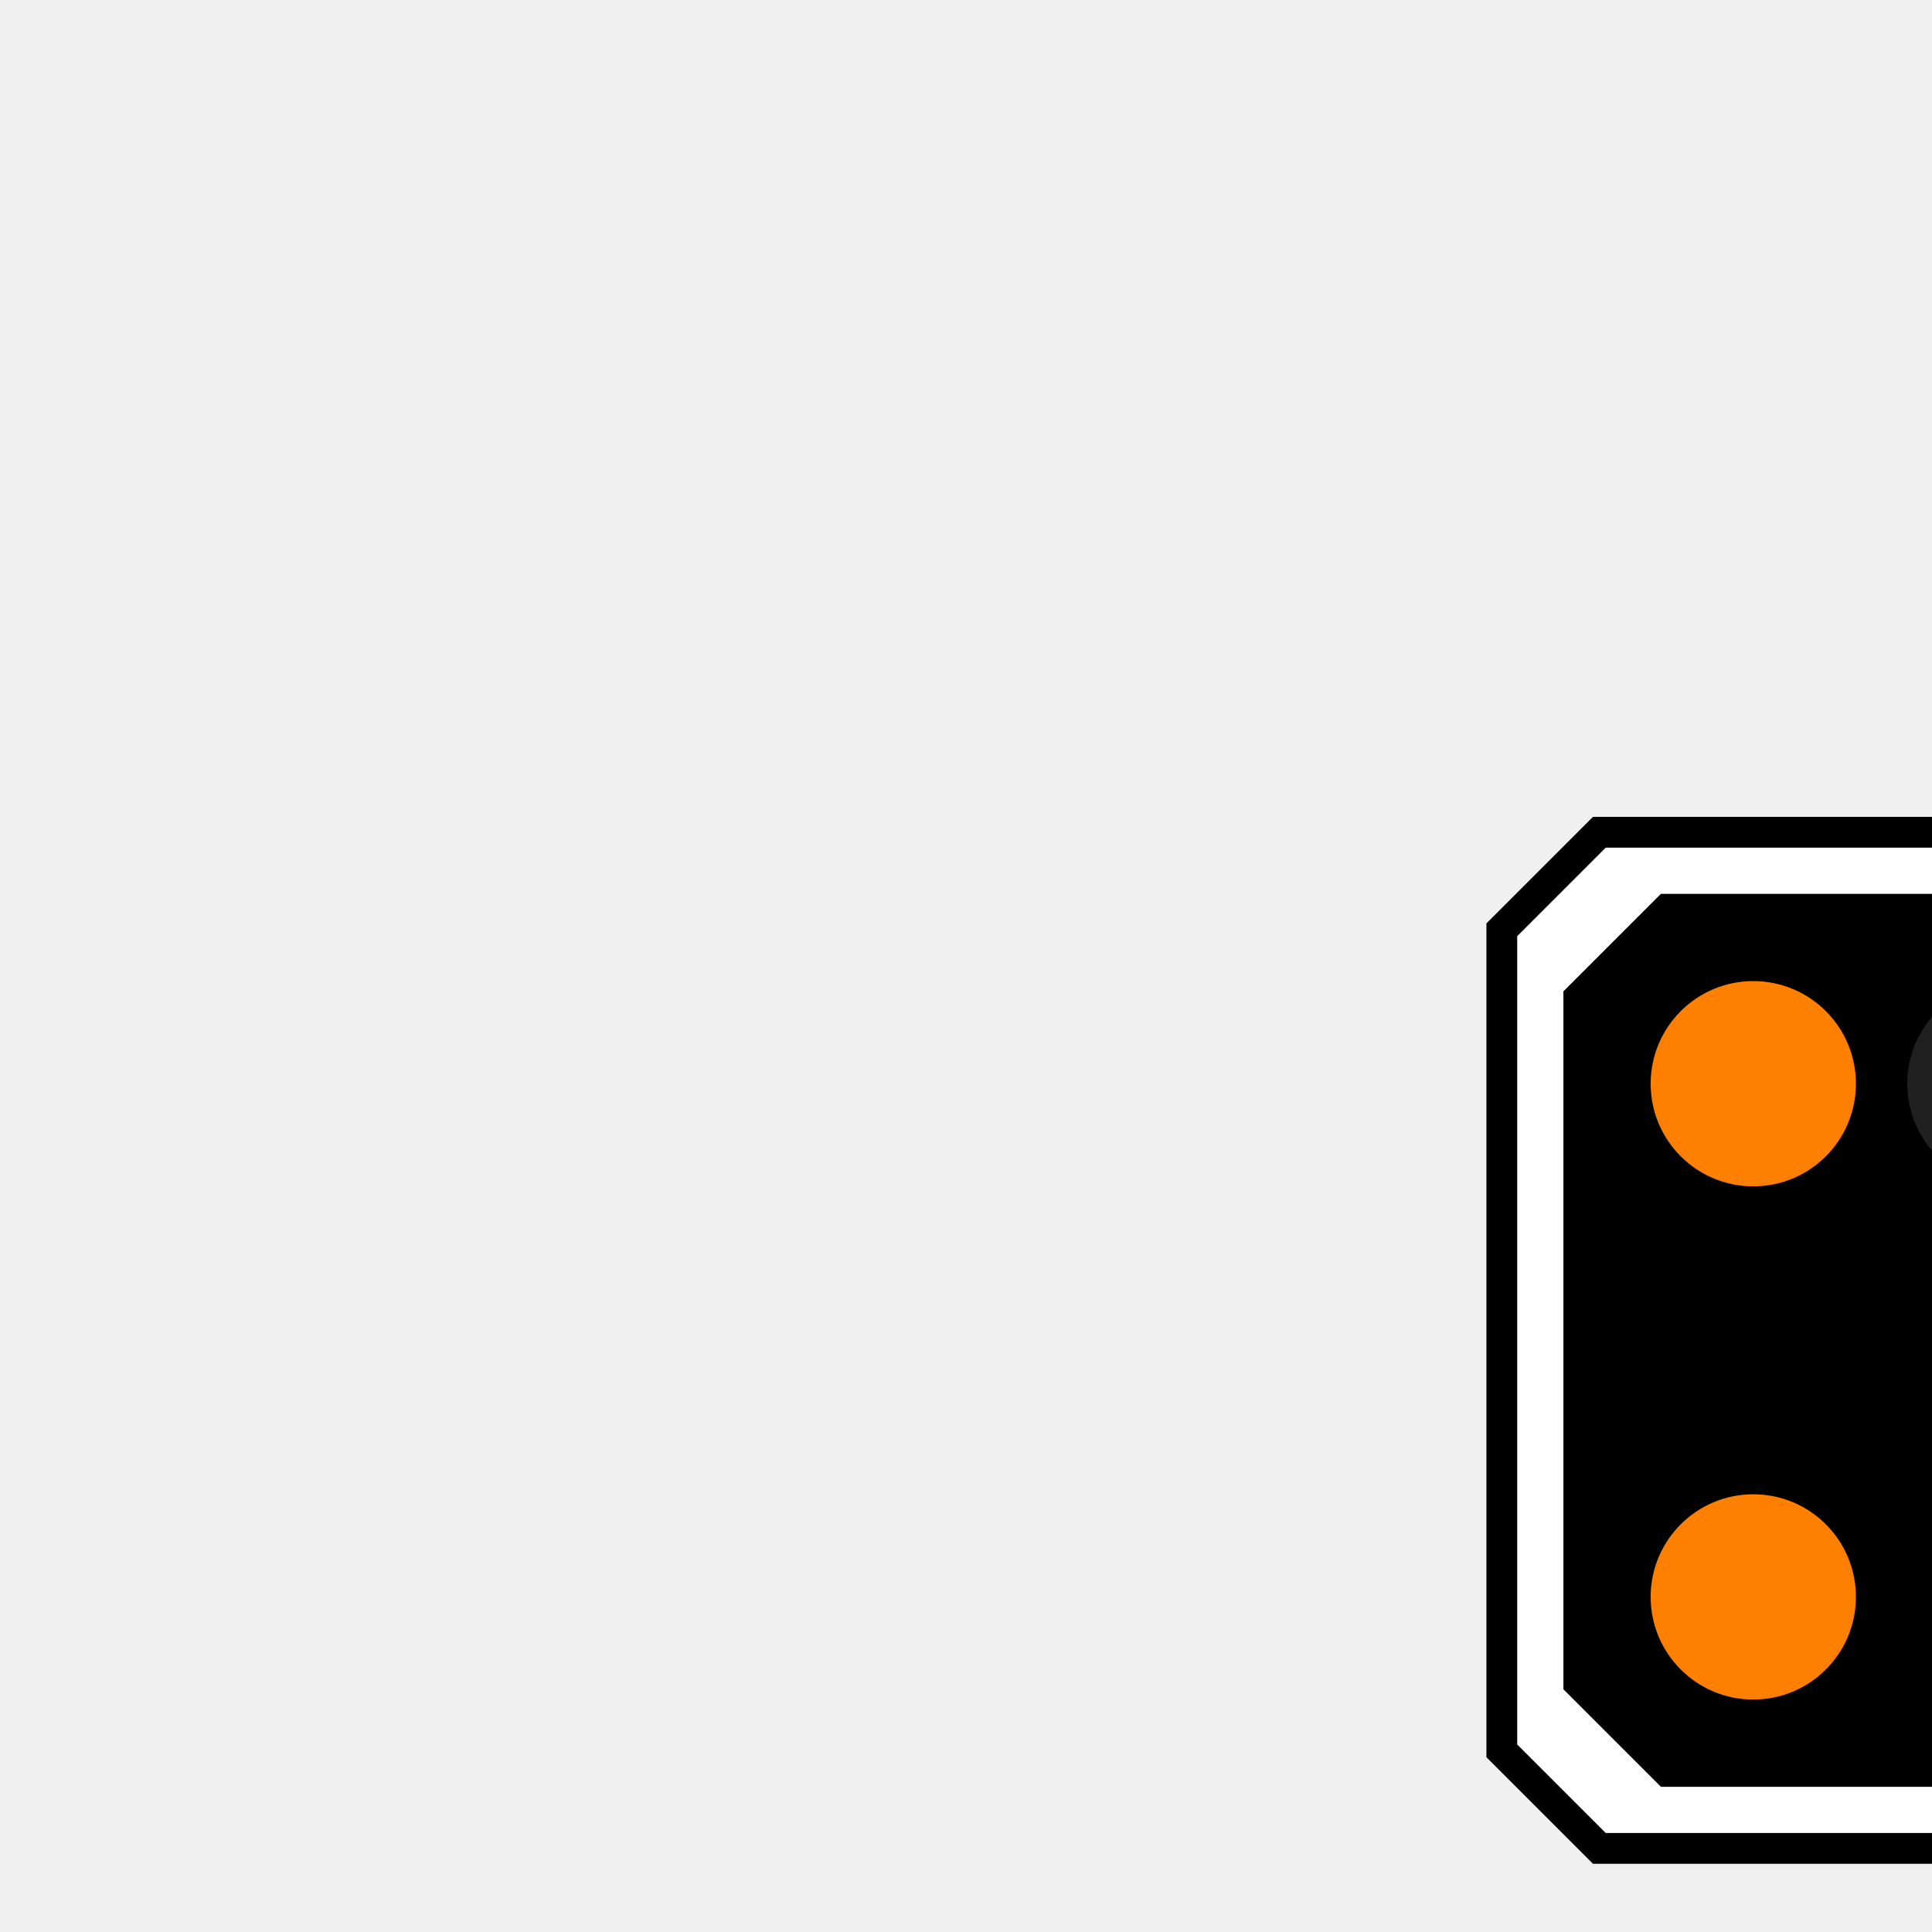
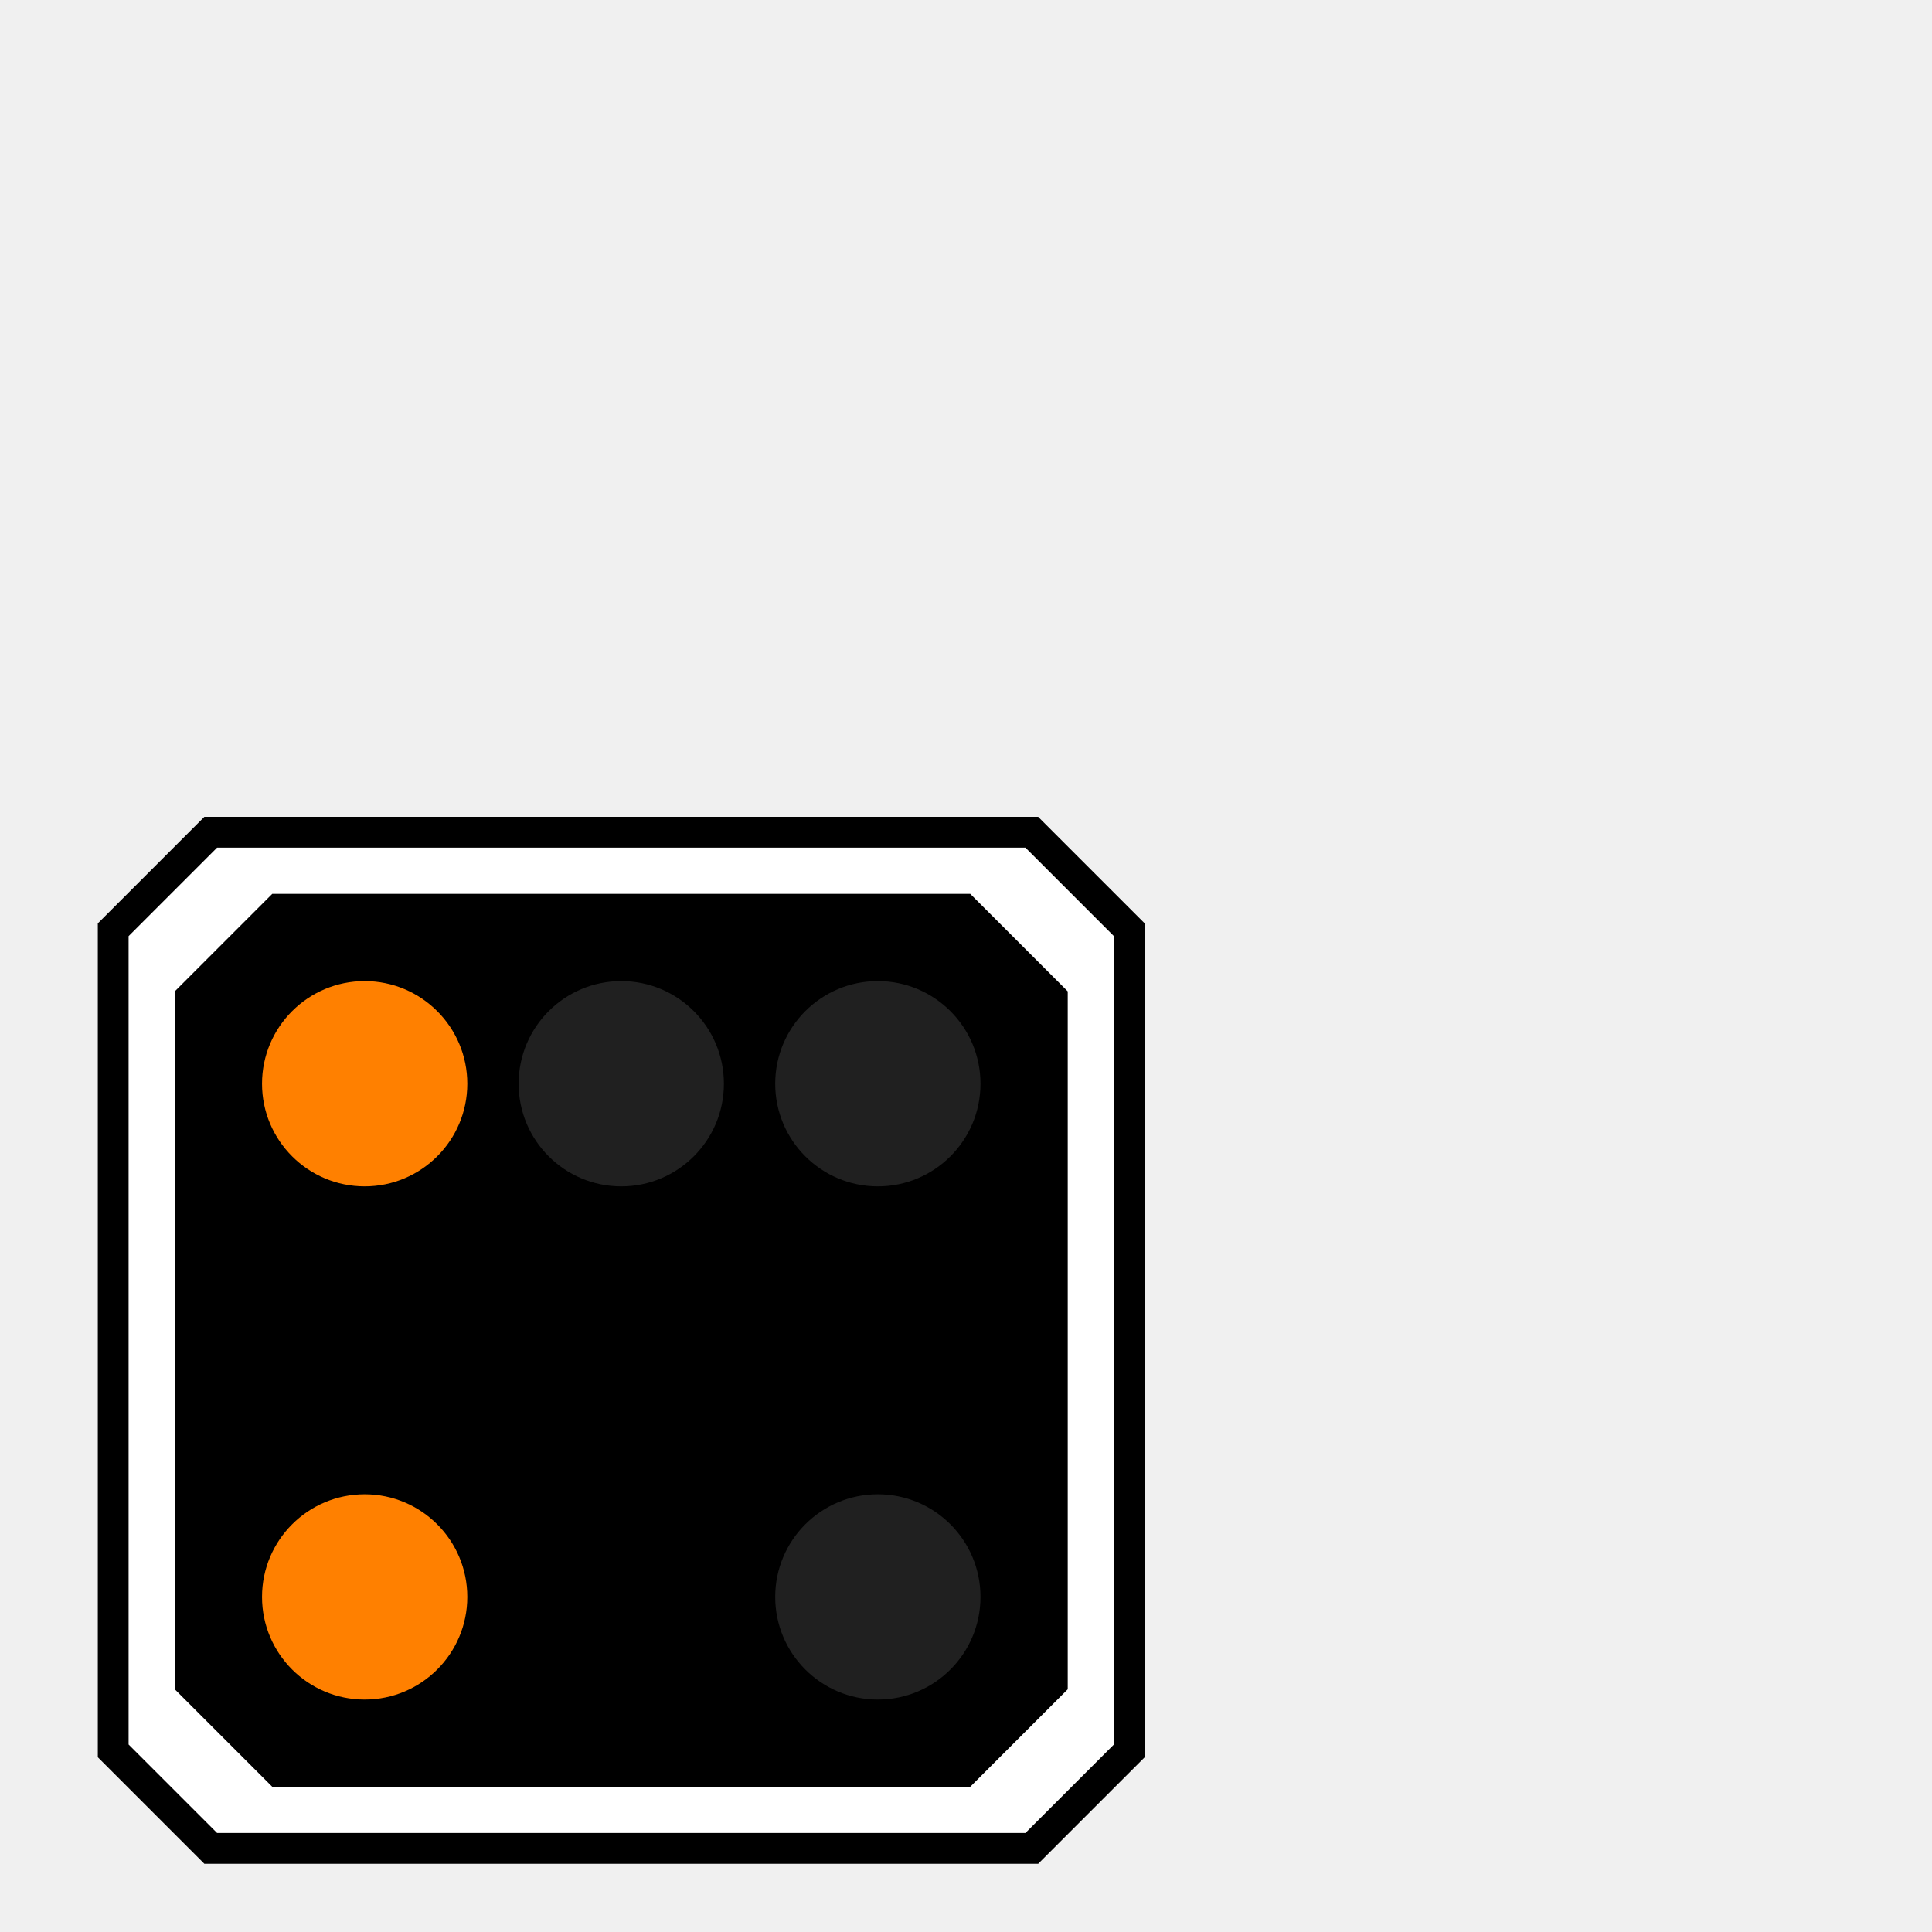
<svg xmlns="http://www.w3.org/2000/svg" viewBox="0 0 32 32">
-   <g transform="translate(14.59, 12) rotate(90) scale(0.085) translate(20, -320)">
+   <g transform="translate(-8.41, 12) rotate(90) scale(0.085) translate(20, -320)">
    <g id="signal" data-bidib="signal_sm_plate_orange">
      <path d="M 1 20 L 1 180 L 20 199 L 180 199 L 199 180 L 199 20 L 180 1 L 20 1 L 1 20 Z" fill="white" stroke="black" stroke-width="6" />
      <path d="M 13 32 L 13 168 L 32 187 L 168 187 L 187 168 L 187 32 L 168 13 L 32 13 L 13 32 Z" fill="black" />
      <circle id="vs1_o1" cx="150" cy="150" r="20" fill="#FF8000" />
      <circle id="vs1_o2" cx="50" cy="150" r="20" fill="#FF8000" />
      <circle id="vs1_g1" cx="50" cy="100" r="20" fill="#202020" />
      <circle id="vs1_g2" cx="150" cy="50" r="20" fill="#202020" />
      <circle id="vs1_o3" cx="50" cy="50" r="20" fill="#202020" />
    </g>
  </g>
</svg>
